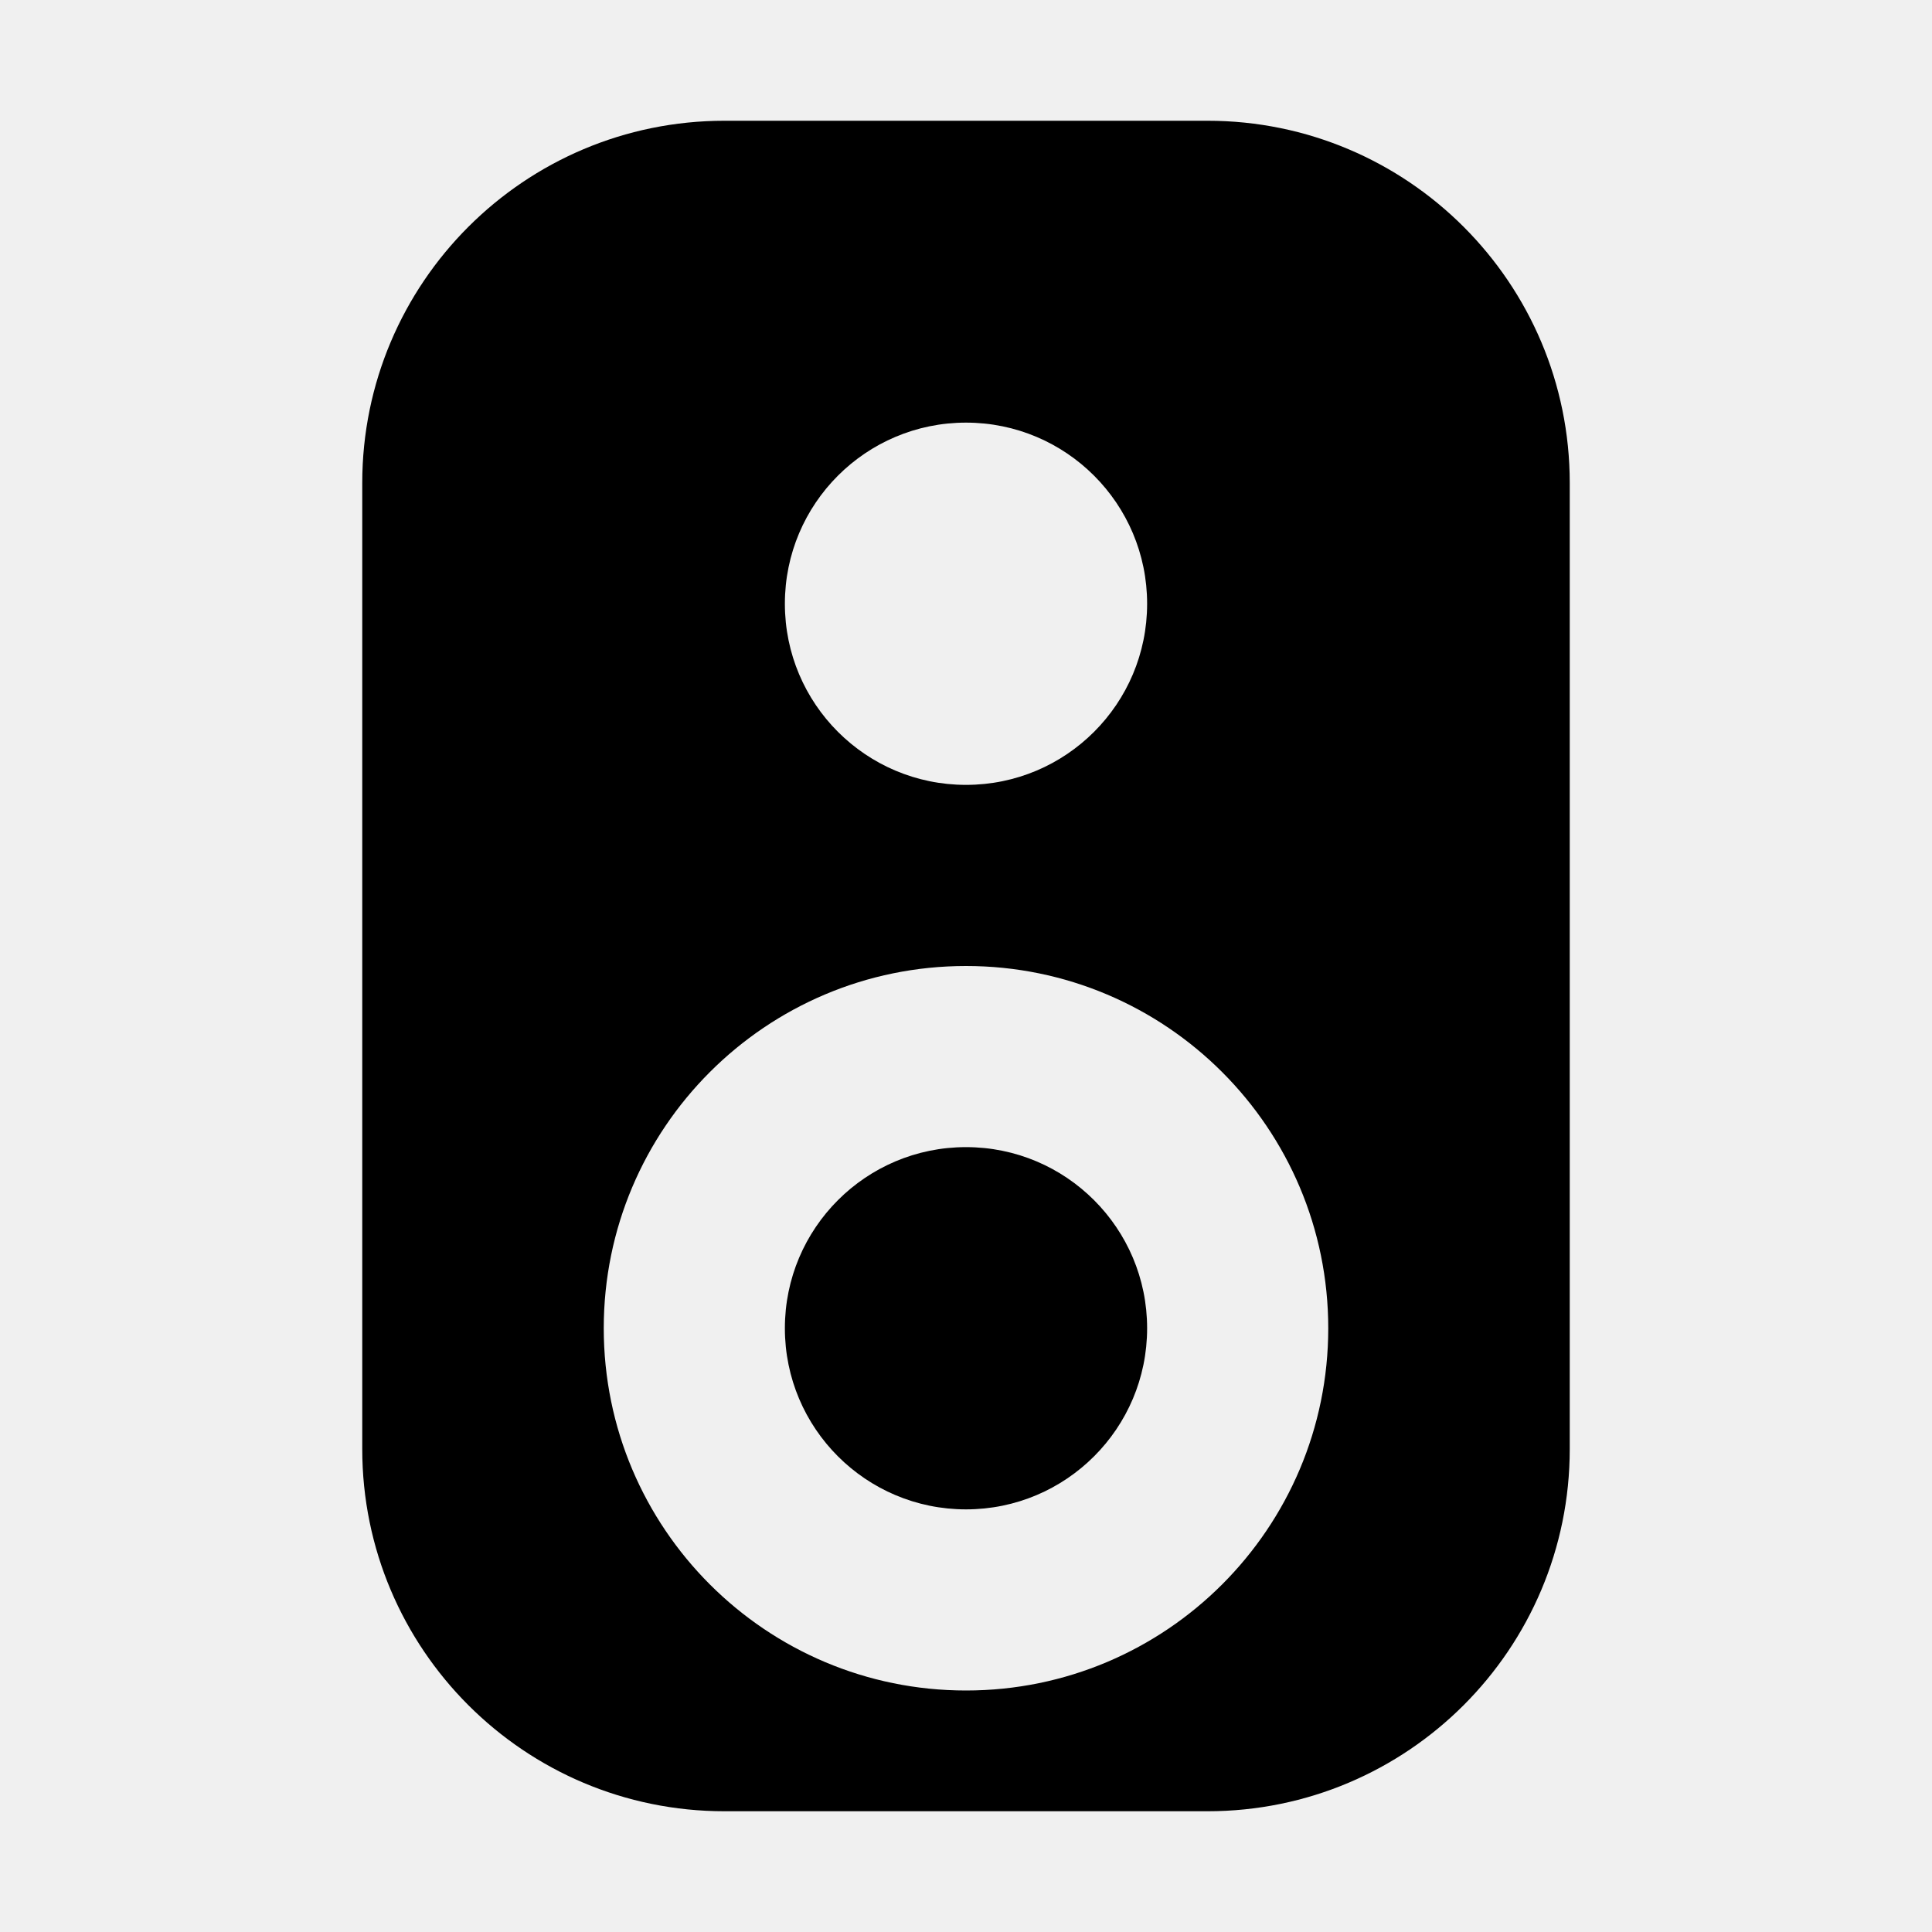
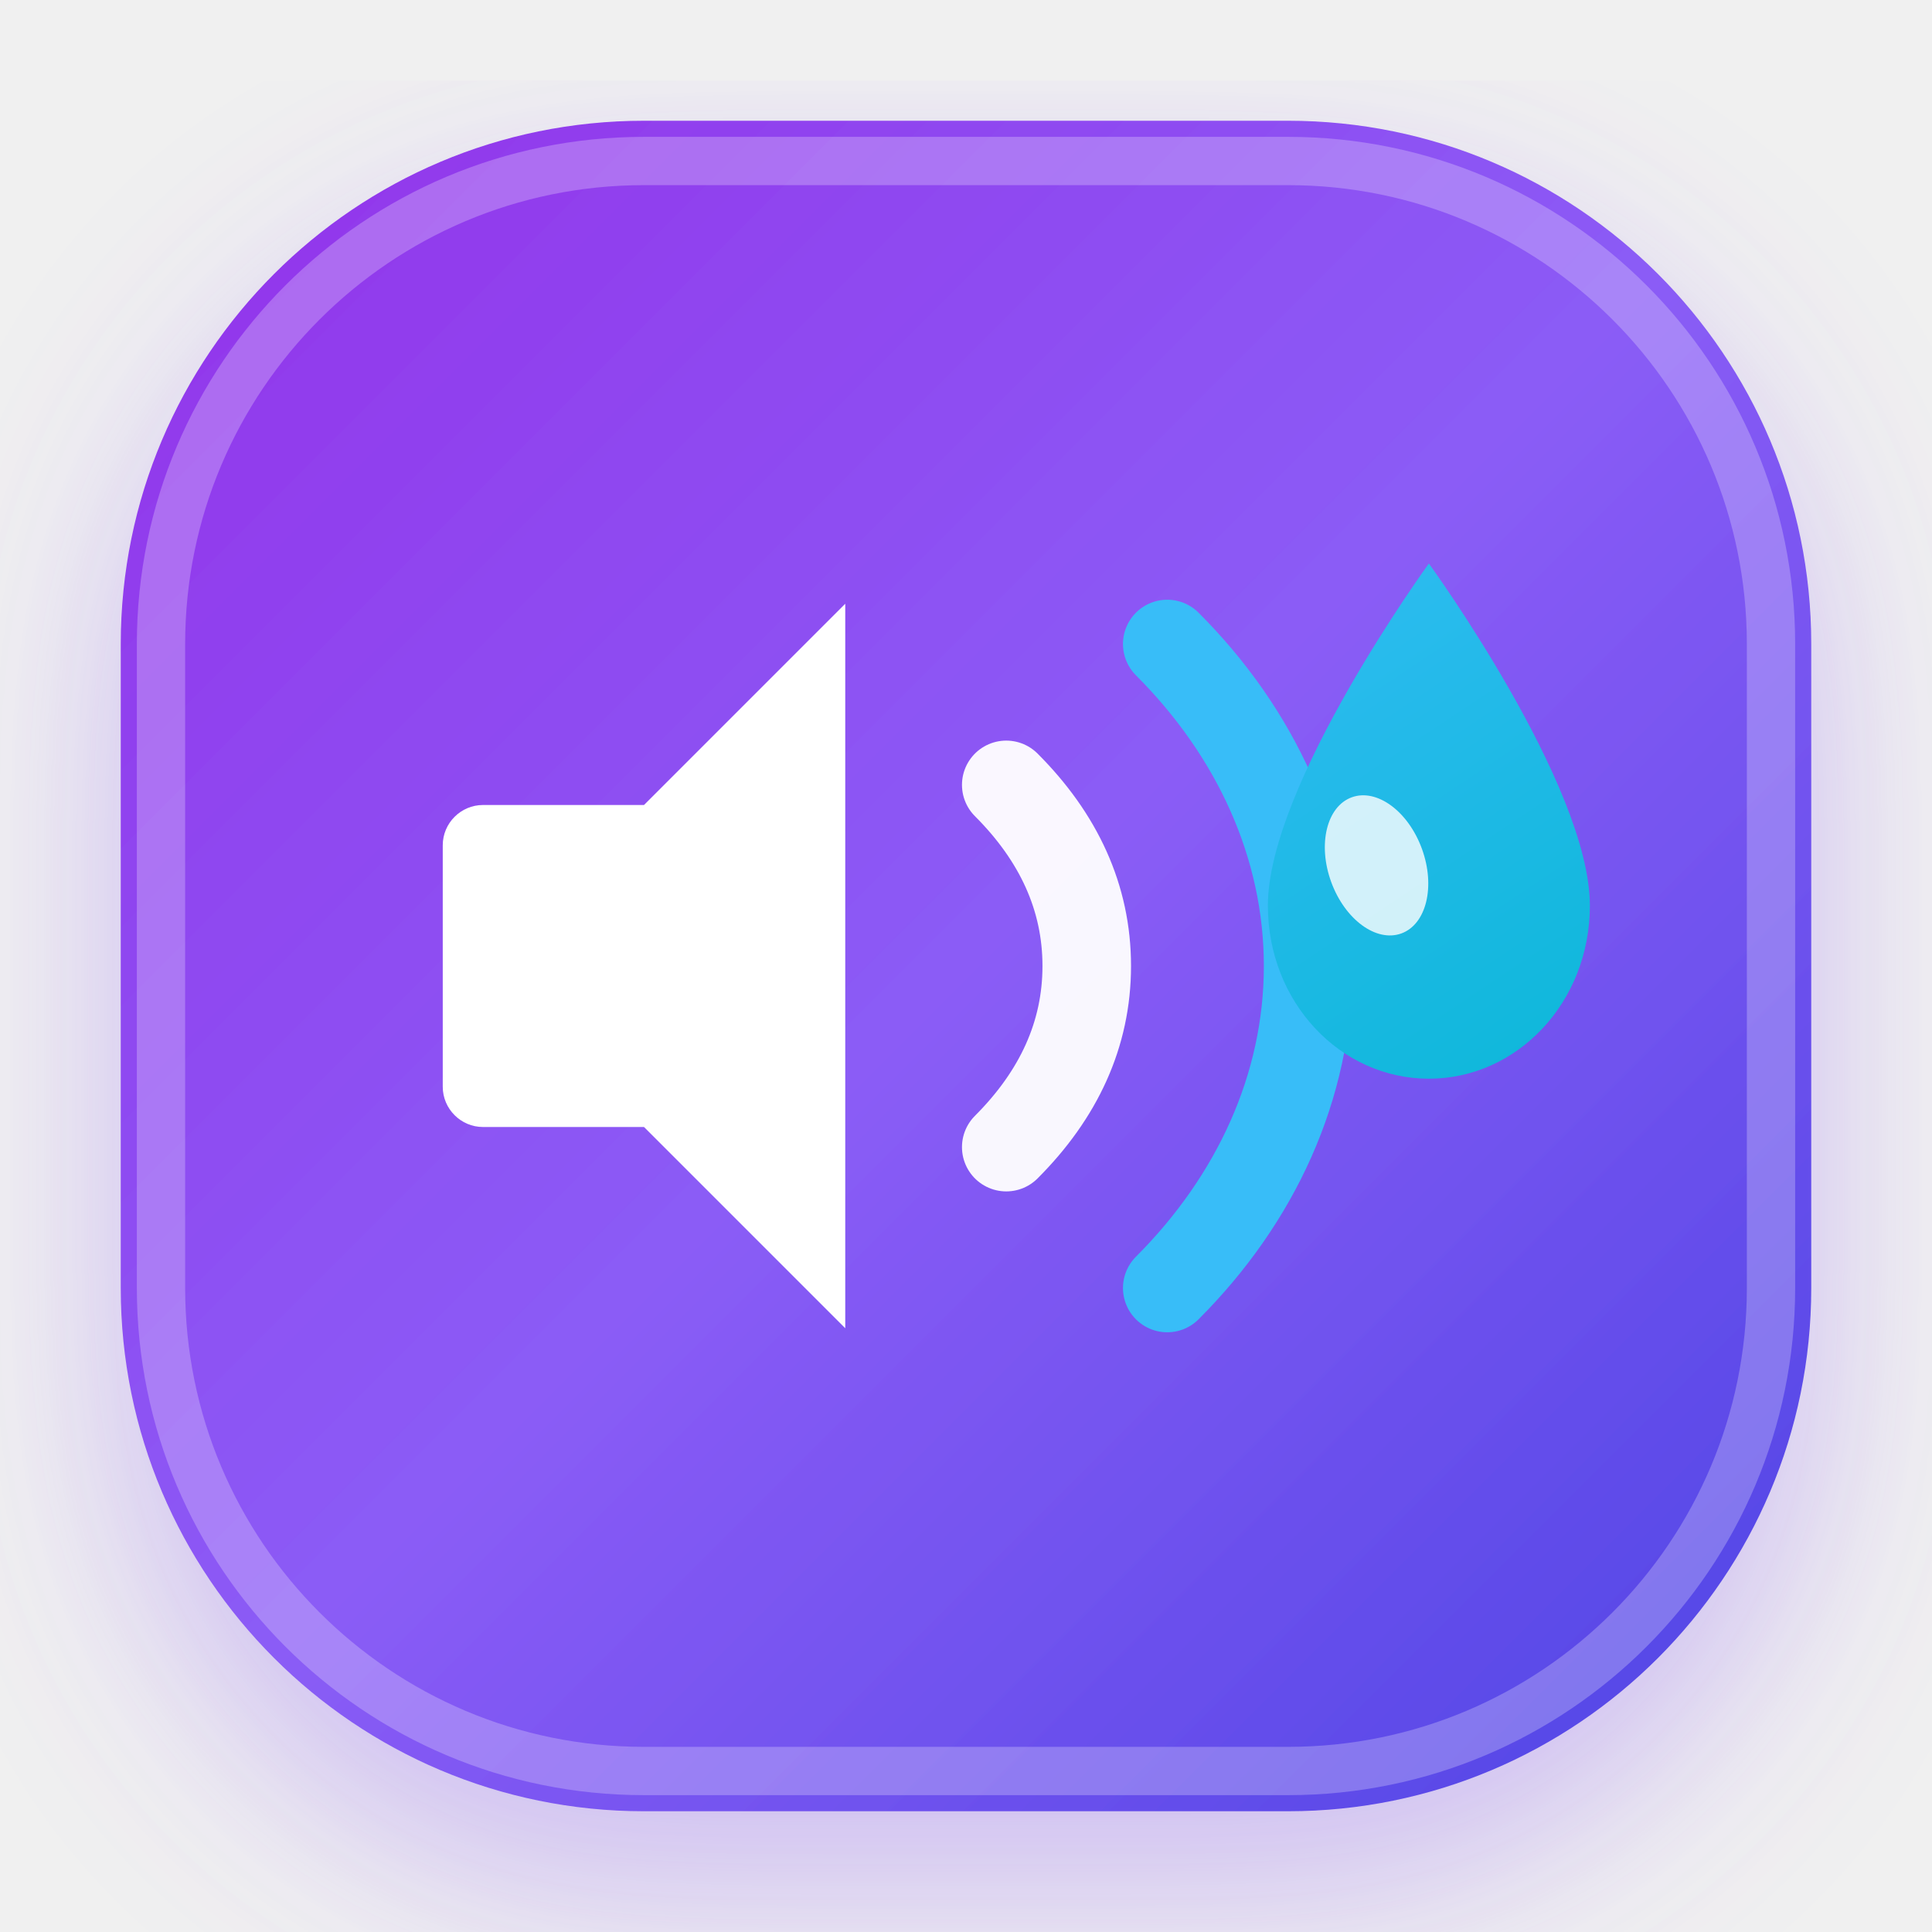
- <svg xmlns="http://www.w3.org/2000/svg" width="32" height="32" viewBox="0 0 32 32" fill="none">
-   <path d="M12 2C8.686 2 6 4.686 6 8V24C6 27.314 8.686 30 12 30H20C23.314 30 26 27.314 26 24V8C26 4.686 23.314 2 20 2H12ZM16 7C17.657 7 19 8.343 19 10C19 11.657 17.657 13 16 13C14.343 13 13 11.657 13 10C13 8.343 14.343 7 16 7ZM16 16C19.314 16 22 18.686 22 22C22 25.314 19.314 28 16 28C12.686 28 10 25.314 10 22C10 18.686 12.686 16 16 16ZM16 19C14.343 19 13 20.343 13 22C13 23.657 14.343 25 16 25C17.657 25 19 23.657 19 22C19 20.343 17.657 19 16 19Z" fill="currentColor" />
+ <svg xmlns="http://www.w3.org/2000/svg" viewBox="0 0 48 48" width="48" height="48" fill="none">
+   <defs>
+     <linearGradient id="wePurpleFav" x1="4" y1="4" x2="44" y2="44" gradientUnits="userSpaceOnUse">
+       <stop offset="0%" stop-color="#9333EA" />
+       <stop offset="50%" stop-color="#8B5CF6" />
+       <stop offset="100%" stop-color="#4F46E5" />
+     </linearGradient>
+     <linearGradient id="weWaterFav" x1="28" y1="12" x2="40" y2="30" gradientUnits="userSpaceOnUse">
+       <stop offset="0%" stop-color="#38BDF8" />
+       <stop offset="100%" stop-color="#06B6D4" />
+     </linearGradient>
+     <filter id="weGlowFav" x="-20%" y="-20%" width="140%" height="140%">
+       <feDropShadow dx="0" dy="2" stdDeviation="2.5" flood-color="#8B5CF6" flood-opacity="0.35" />
+     </filter>
+   </defs>
+   <rect x="3" y="3" width="42" height="42" rx="13" fill="url(#wePurpleFav)" filter="url(#weGlowFav)" />
+   <rect x="4" y="4" width="40" height="40" rx="12" stroke="rgba(255,255,255,0.25)" stroke-width="1.2" />
+   <path d="M12 20H16L21 15V33L16 28H12C11.45 28 11 27.55 11 27V21C11 20.45 11.45 20 12 20Z" fill="#FFFFFF" />
+   <path d="M25 19.5C26.3 20.8 27 22.3 27 24C27 25.7 26.3 27.2 25 28.5" stroke="#FFFFFF" stroke-width="2.2" stroke-linecap="round" stroke-opacity="0.95" />
+   <path d="M29 16C31.2 18.2 32.5 21 32.5 24C32.5 27 31.2 29.8 29 32" stroke="#38BDF8" stroke-width="2.2" stroke-linecap="round" />
+   <path d="M35.5 14C35.5 14 39.5 19.5 39.5 22.5C39.5 24.9 37.7 26.8 35.5 26.8C33.3 26.8 31.5 24.9 31.5 22.5C31.5 19.5 35.5 14 35.5 14Z" fill="url(#weWaterFav)" />
+   <ellipse cx="34.2" cy="21.5" rx="1.2" ry="1.8" transform="rotate(-20 34.2 21.5)" fill="#FFFFFF" fill-opacity="0.8" />
</svg>
